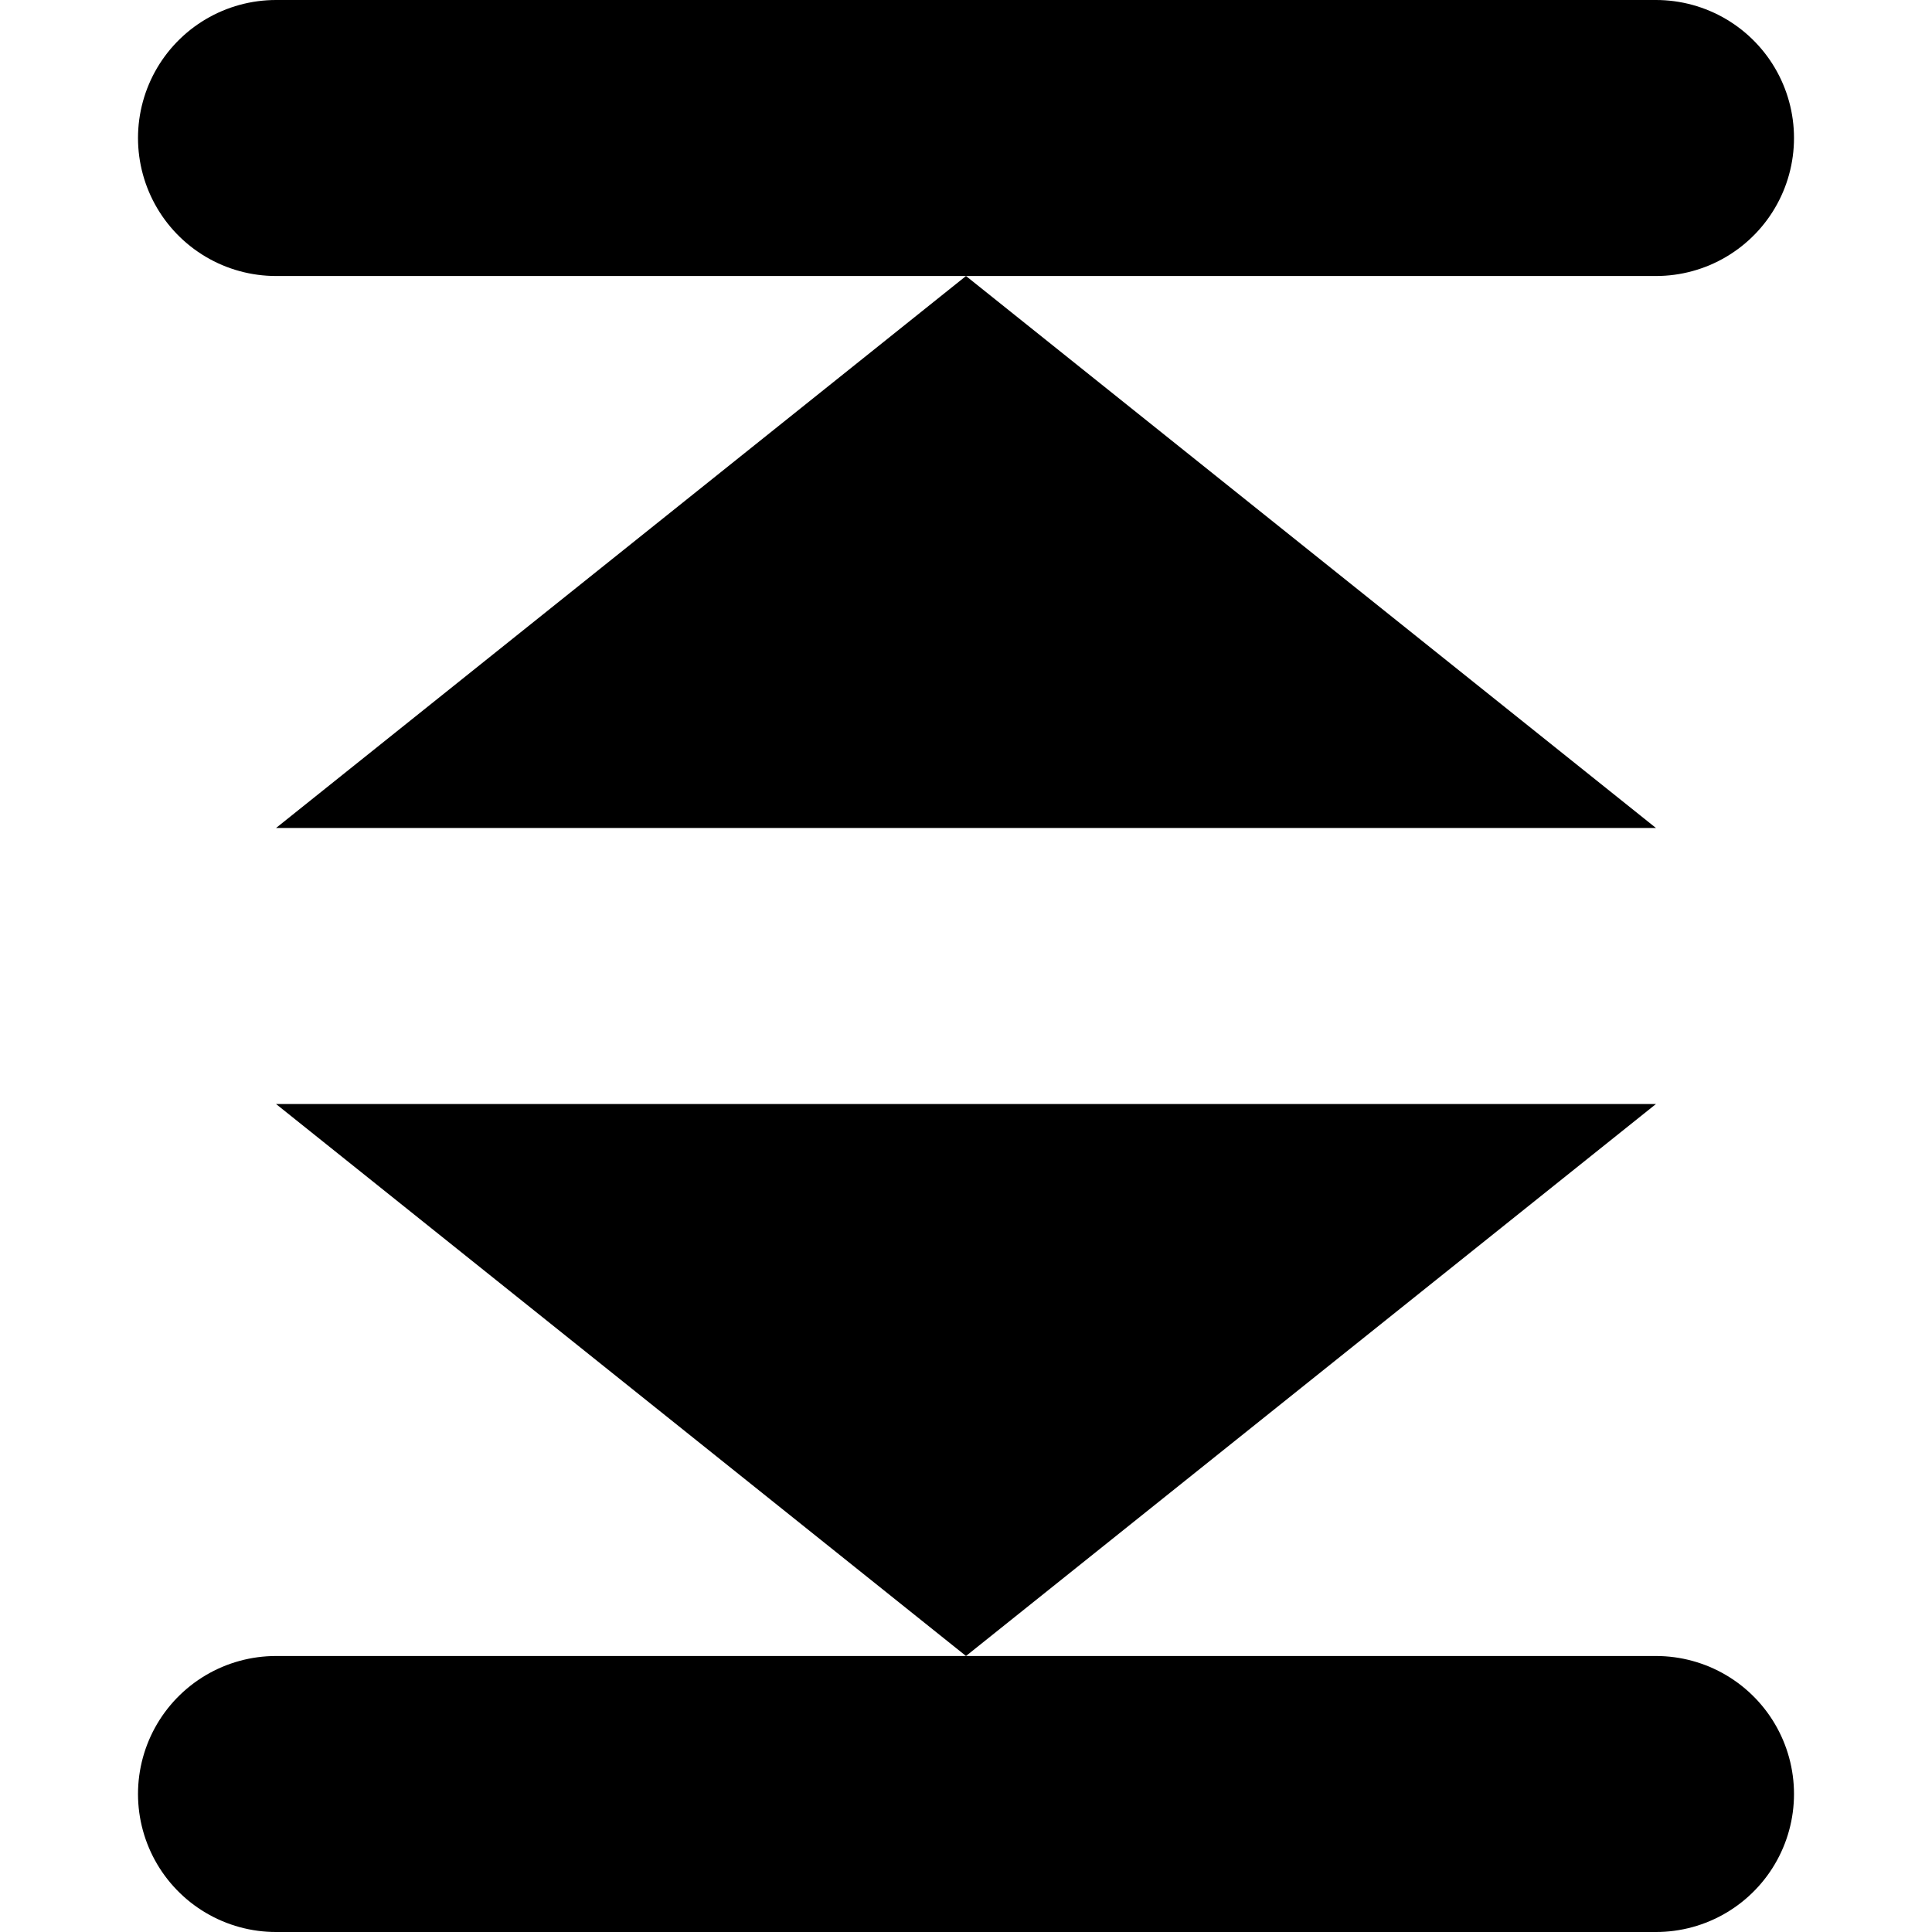
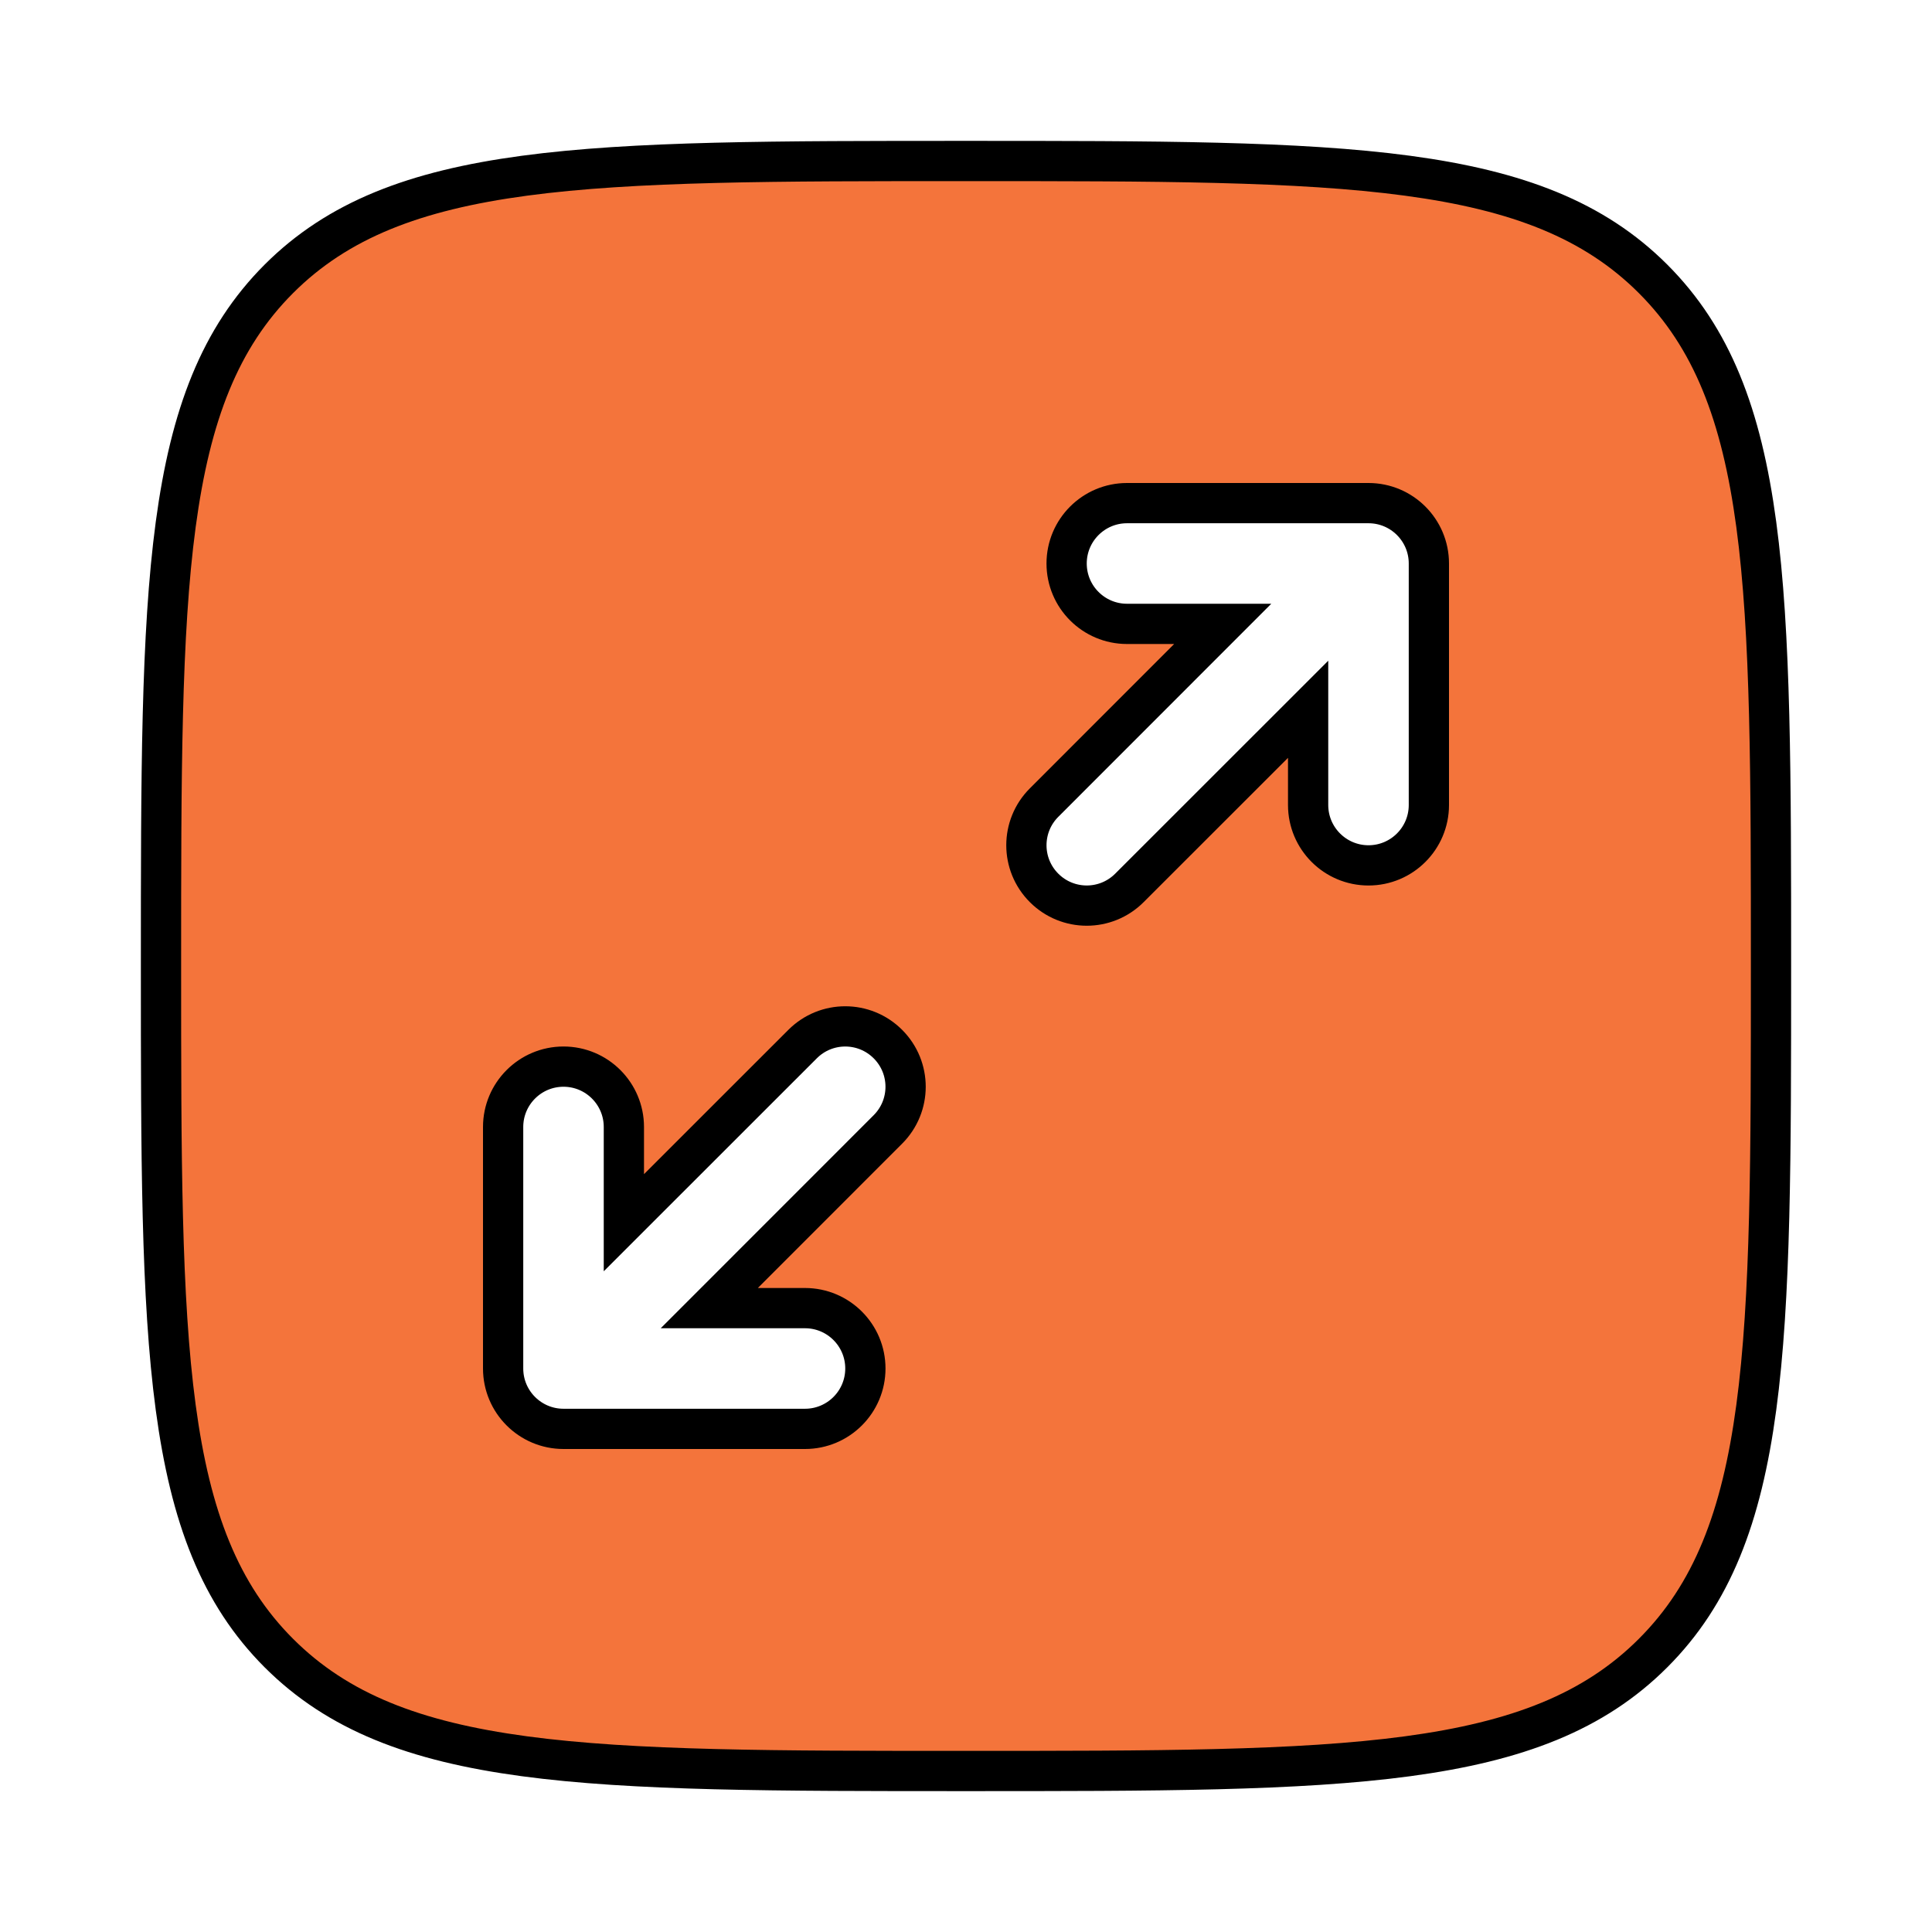
- <svg xmlns="http://www.w3.org/2000/svg" width="14" height="14" stroke-width="2px" stroke-linecap="round" stroke="currentColor" fill="currentColor">
-   <line x1="2" y1="1" x2="12" y2="1" />
-   <line x1="2" y1="13" x2="12" y2="13" />
-   <polygon points="2,8 12,8 7,12" style="fill:currentColor" stroke="none" />
-   <polygon points="2,6 12,6 7,2" style="fill:currentColor" stroke="none" />
+ <svg xmlns="http://www.w3.org/2000/svg" width="24" height="24" viewBox="0 0 24 24" fill="none">
+   <path fill-rule="evenodd" clip-rule="evenodd" d="M3.464 3.464C2 4.929 2 7.286 2 12C2 16.714 2 19.071 3.464 20.535C4.929 22 7.286 22 12 22C16.714 22 19.071 22 20.535 20.535C22 19.071 22 16.714 22 12C22 7.286 22 4.929 20.535 3.464C19.071 2 16.714 2 12 2C7.286 2 4.929 2 3.464 3.464ZM13.25 7C13.25 7.414 13.586 7.75 14 7.75H15.189L12.97 9.97C12.677 10.263 12.677 10.737 12.97 11.03C13.263 11.323 13.737 11.323 14.03 11.03L16.25 8.811V10C16.25 10.414 16.586 10.75 17 10.75C17.414 10.75 17.75 10.414 17.75 10V7C17.75 6.586 17.414 6.25 17 6.25H14C13.586 6.25 13.25 6.586 13.25 7ZM11.03 14.03C11.323 13.737 11.323 13.263 11.03 12.97C10.737 12.677 10.263 12.677 9.97 12.97L7.75 15.189V14C7.75 13.586 7.414 13.25 7 13.25C6.586 13.25 6.25 13.586 6.25 14V17C6.25 17.414 6.586 17.75 7 17.75H10C10.414 17.75 10.75 17.414 10.75 17C10.75 16.586 10.414 16.25 10 16.25H8.811L11.03 14.03Z" fill="#F4743B" stroke="black" stroke-width="0.5" />
</svg>
